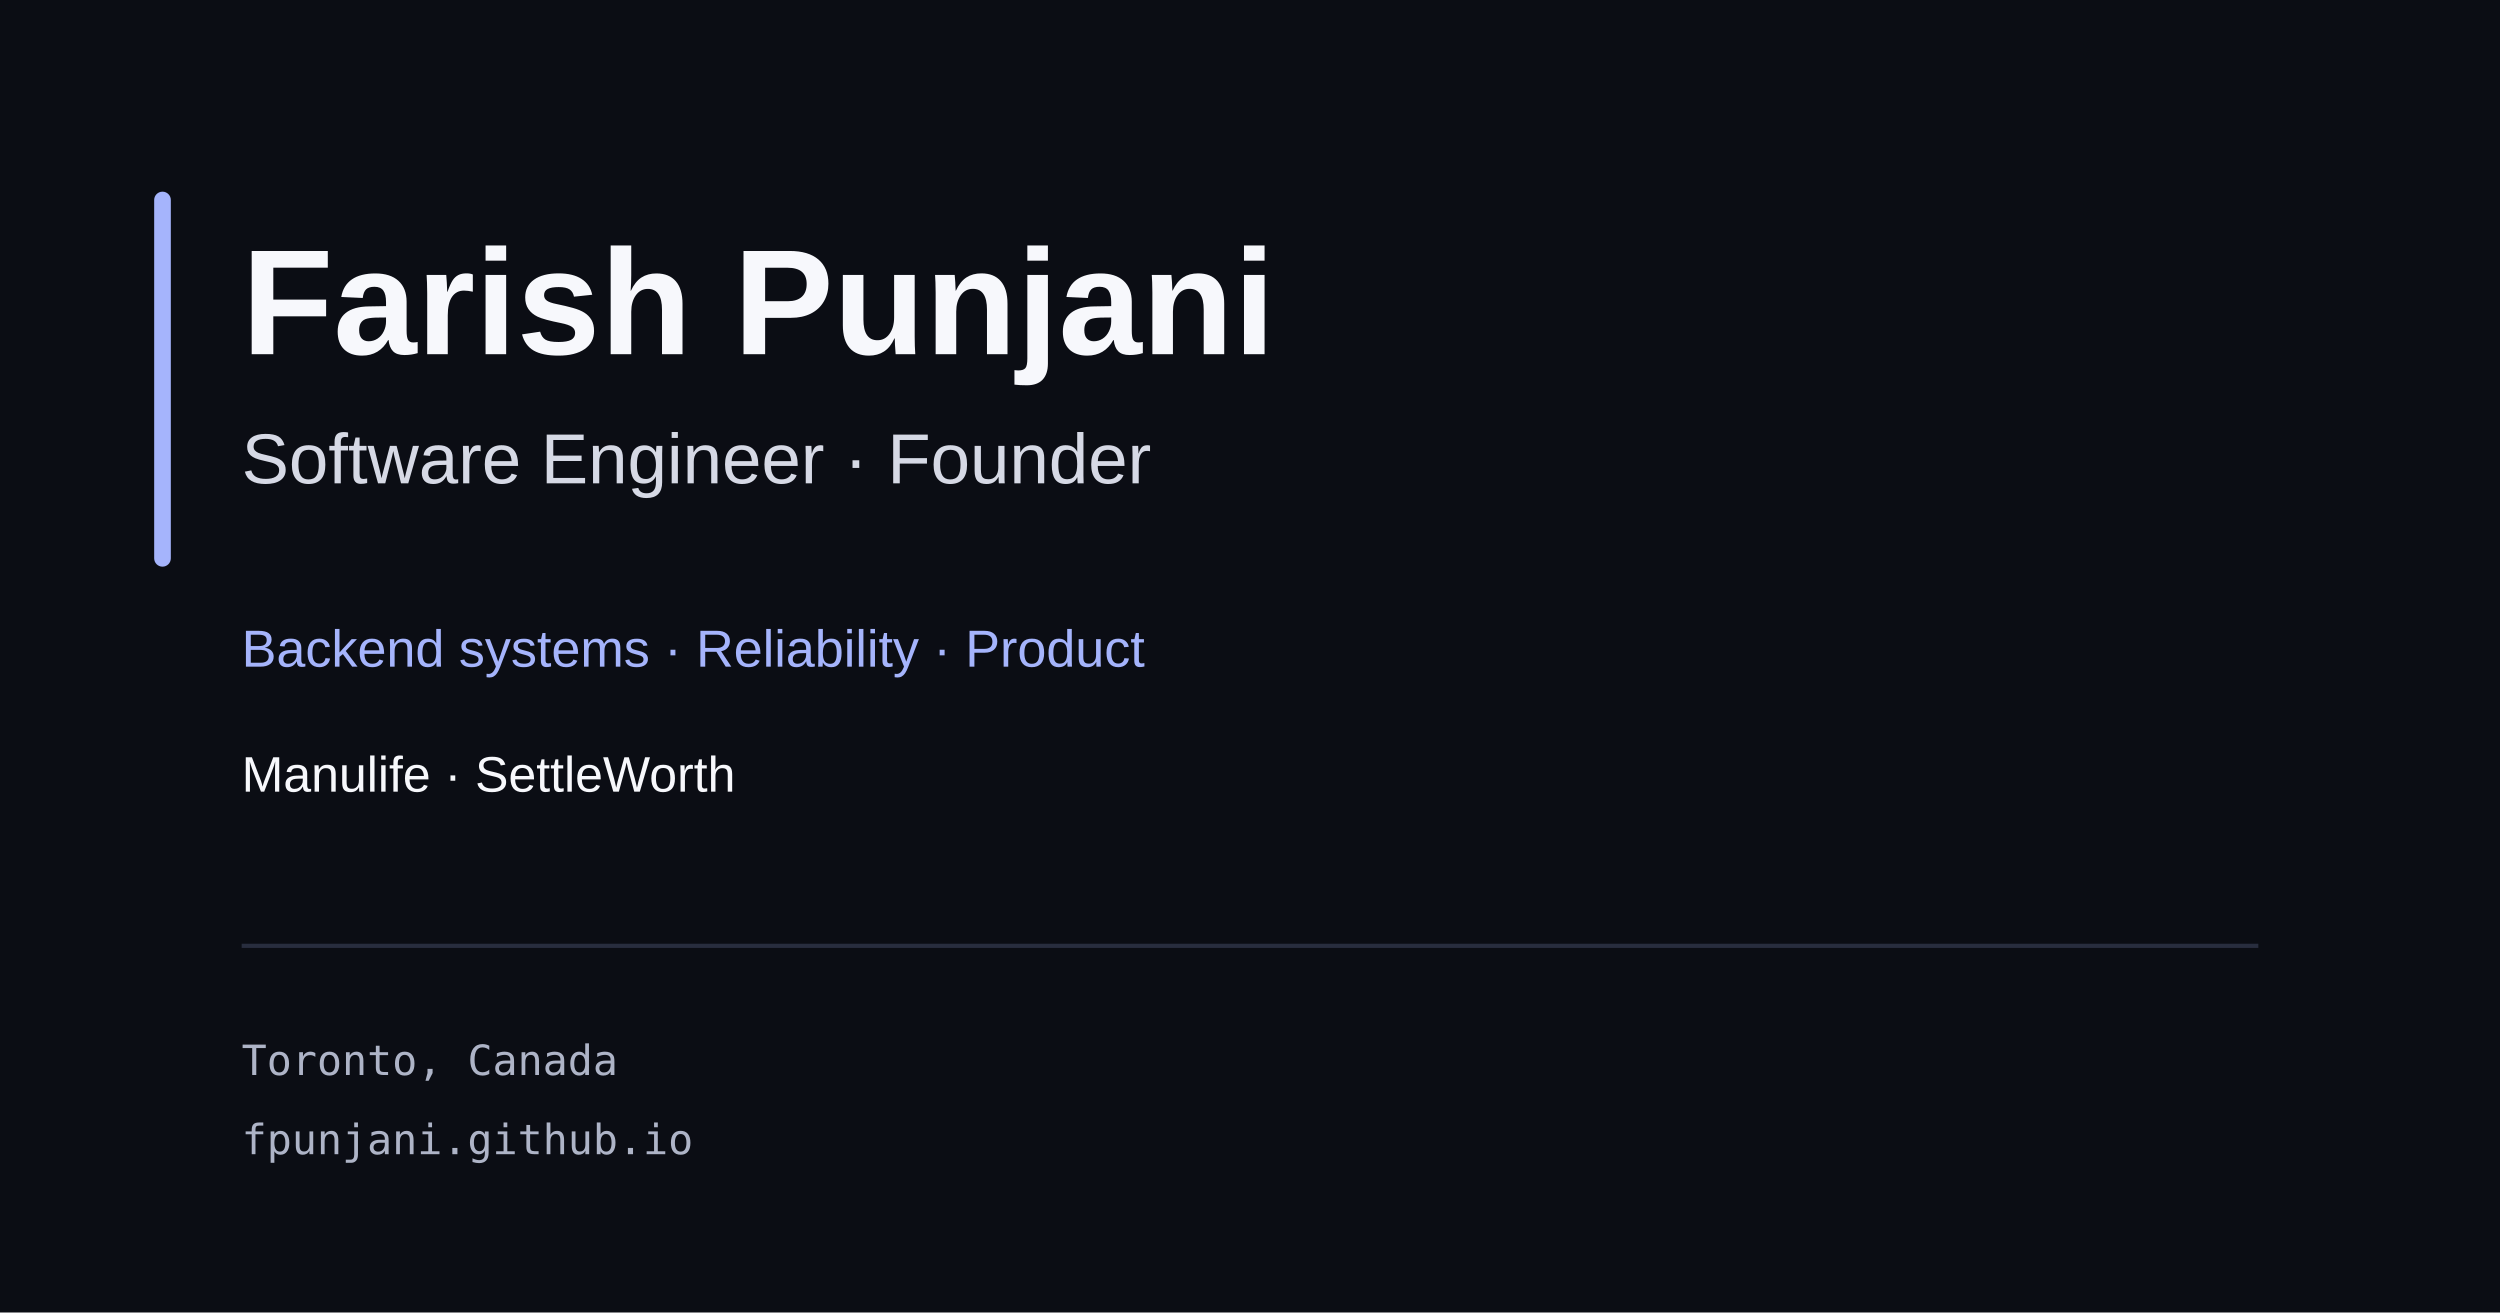
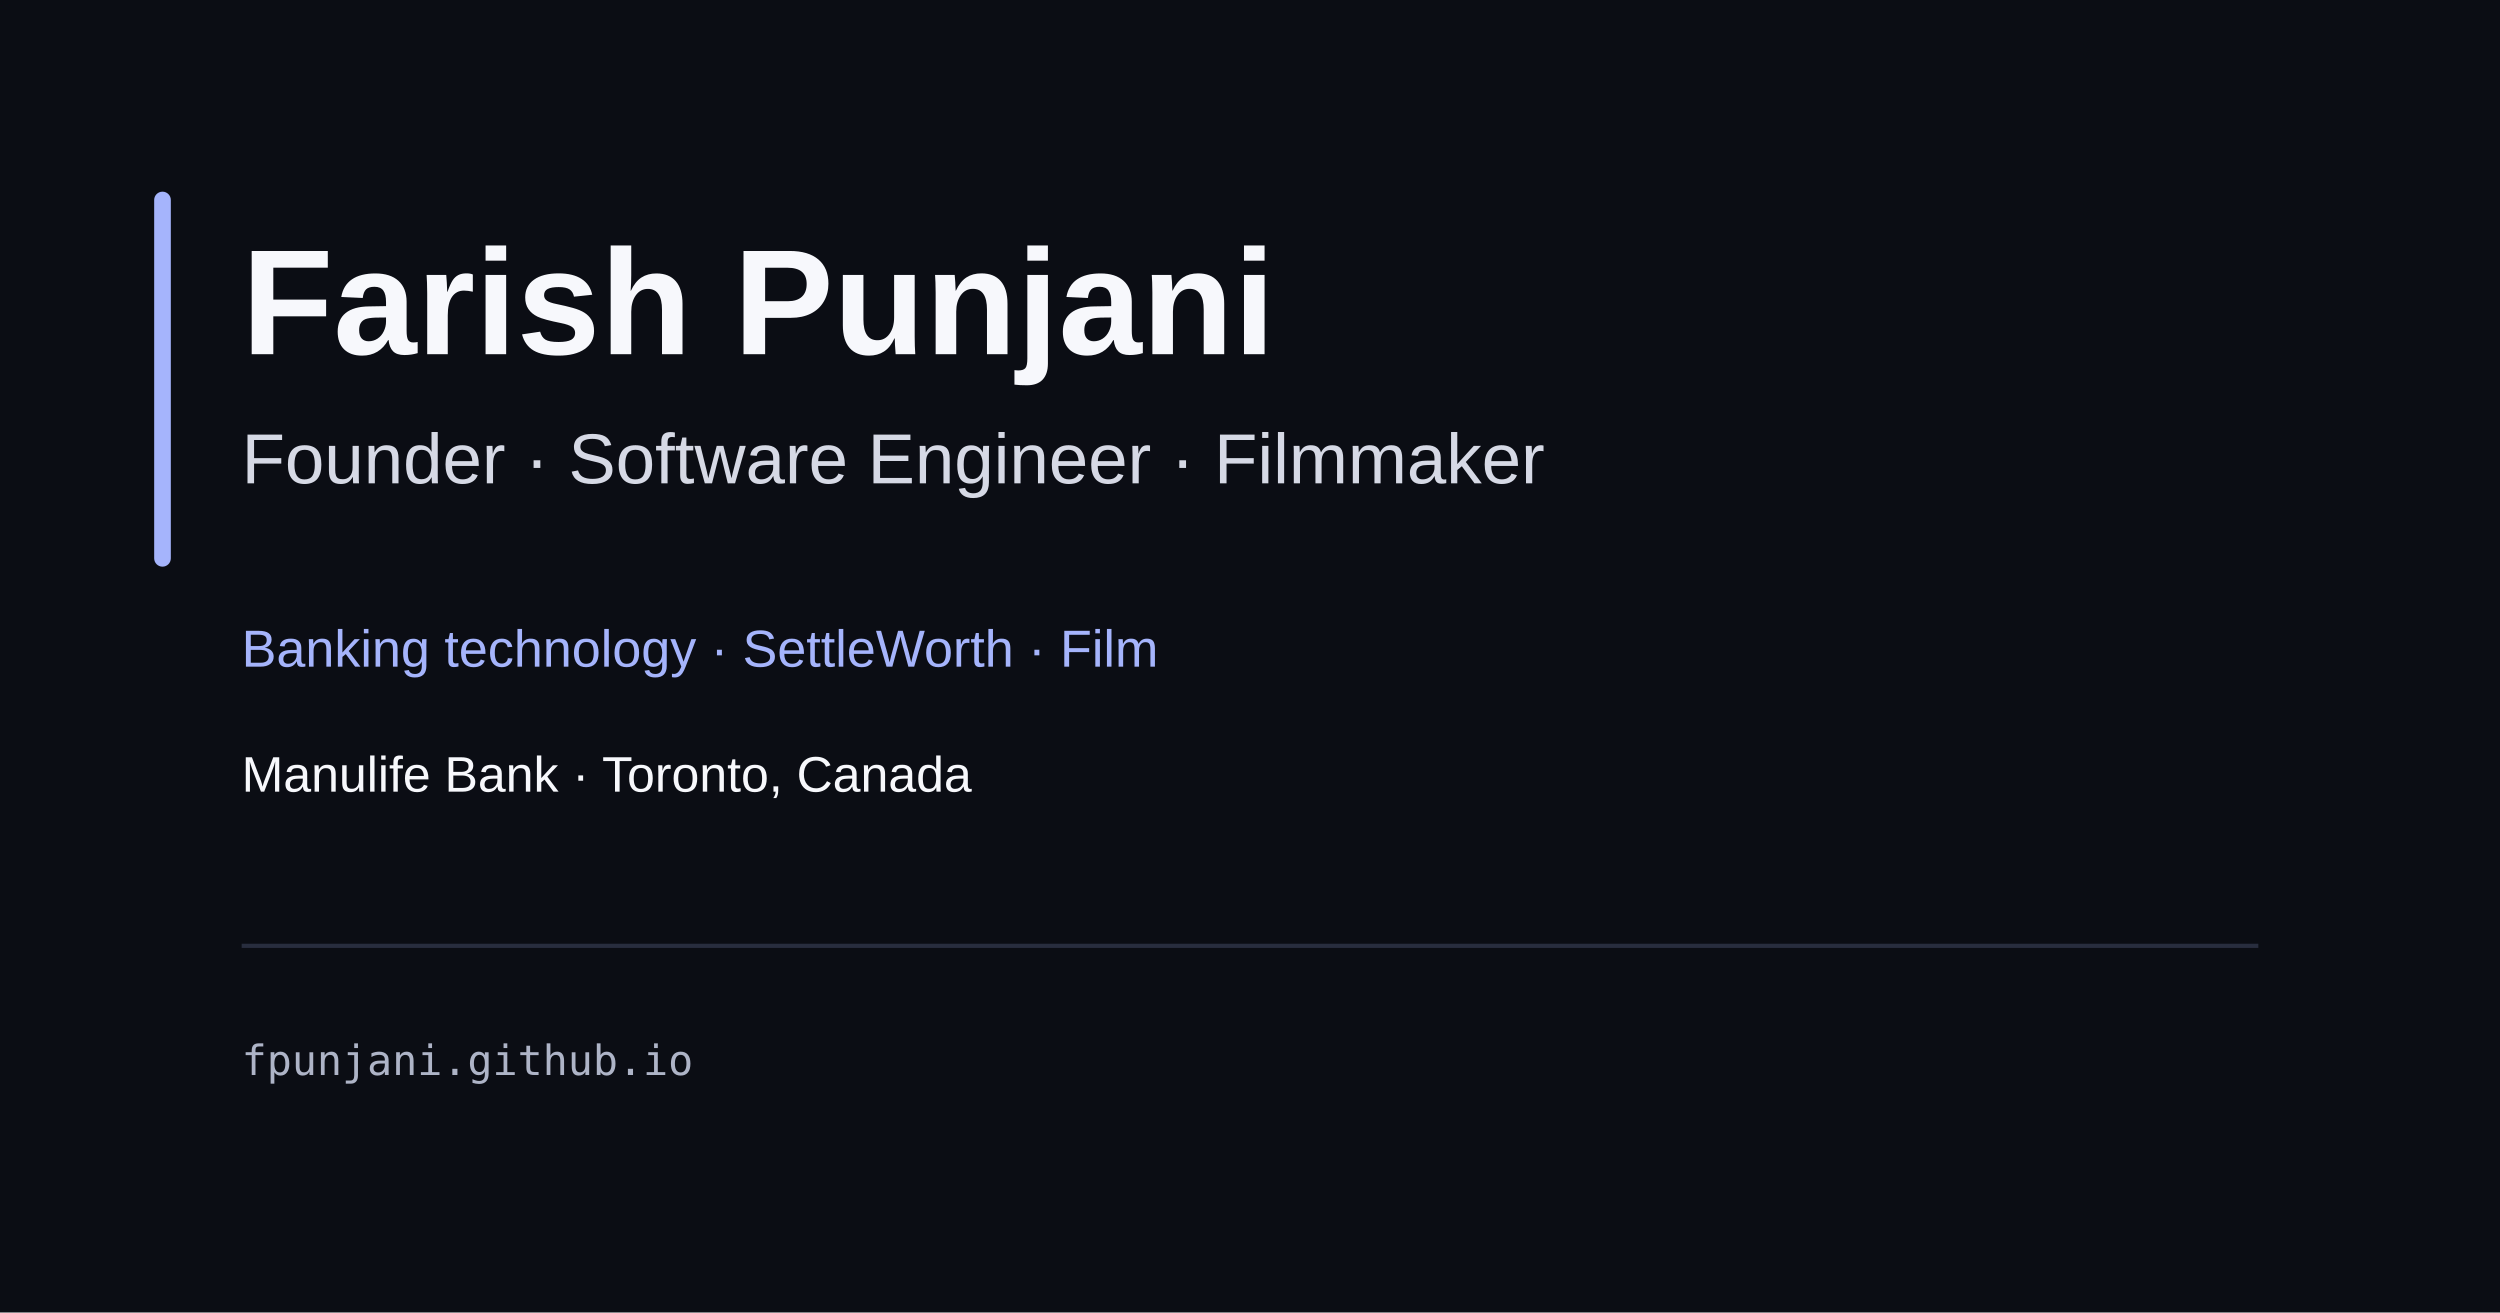
<svg xmlns="http://www.w3.org/2000/svg" width="1200" height="630" viewBox="0 0 1200 630" role="img" aria-labelledby="title desc">
  <rect width="1200" height="630" fill="#0B0D14" />
  <rect x="74" y="92" width="8" height="180" rx="4" fill="#A5B4FC" />
  <text x="116" y="170" fill="#F7F8FC" font-family="Arial, sans-serif" font-size="72" font-weight="700">Farish Punjani</text>
-   <text x="116" y="232" fill="#D6D9E5" font-family="Arial, sans-serif" font-size="34">Software Engineer · Founder</text>
-   <text x="116" y="320" fill="#A5B4FC" font-family="Arial, sans-serif" font-size="25">Backend systems · Reliability · Product</text>
-   <text x="116" y="380" fill="#F7F8FC" font-family="Arial, sans-serif" font-size="24">Manulife · SettleWorth</text>
+   <text x="116" y="232" fill="#D6D9E5" font-family="Arial, sans-serif" font-size="34">Founder · Software Engineer · Filmmaker</text>
+   <text x="116" y="320" fill="#A5B4FC" font-family="Arial, sans-serif" font-size="25">Banking technology · SettleWorth · Film</text>
+   <text x="116" y="380" fill="#F7F8FC" font-family="Arial, sans-serif" font-size="24">Manulife Bank · Toronto, Canada</text>
  <line x1="116" y1="454" x2="1084" y2="454" stroke="#282D3E" stroke-width="2" />
-   <text x="116" y="516" fill="#AEB4C7" font-family="monospace" font-size="20">Toronto, Canada</text>
-   <text x="116" y="554" fill="#AEB4C7" font-family="monospace" font-size="20">fpunjani.github.io</text>
+   <text x="116" y="516" fill="#AEB4C7" font-family="monospace" font-size="20">fpunjani.github.io</text>
</svg>
